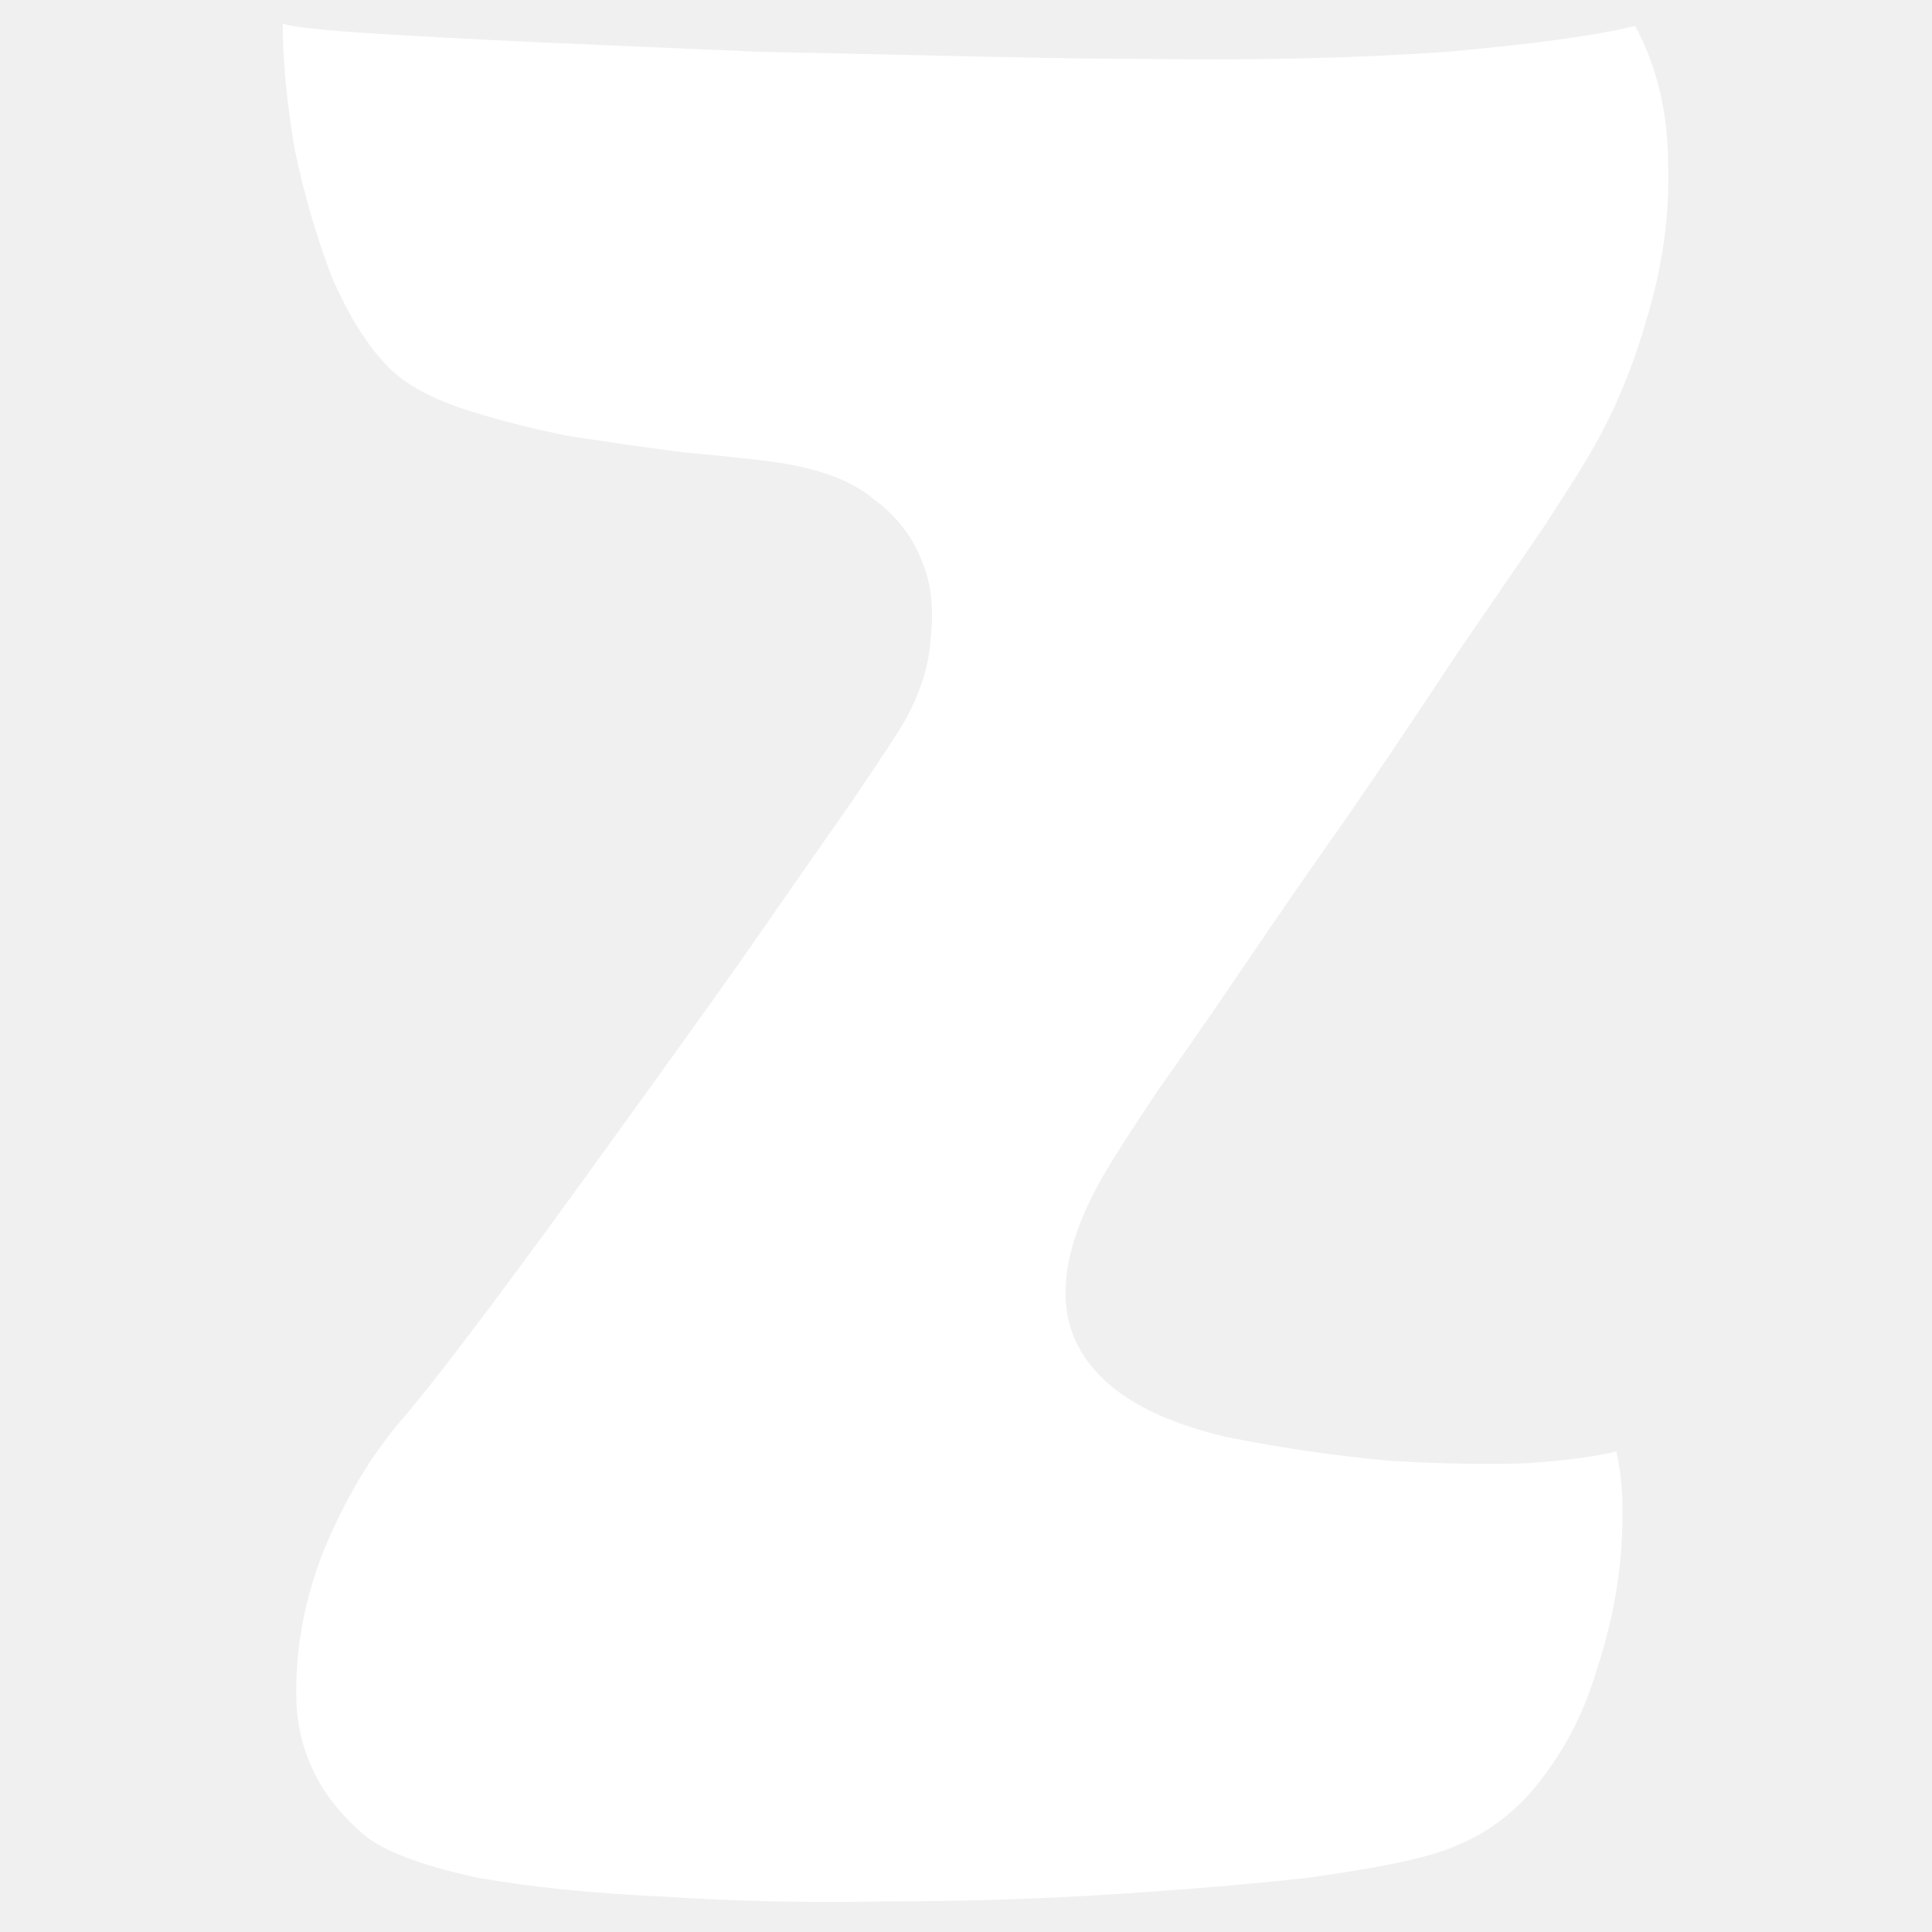
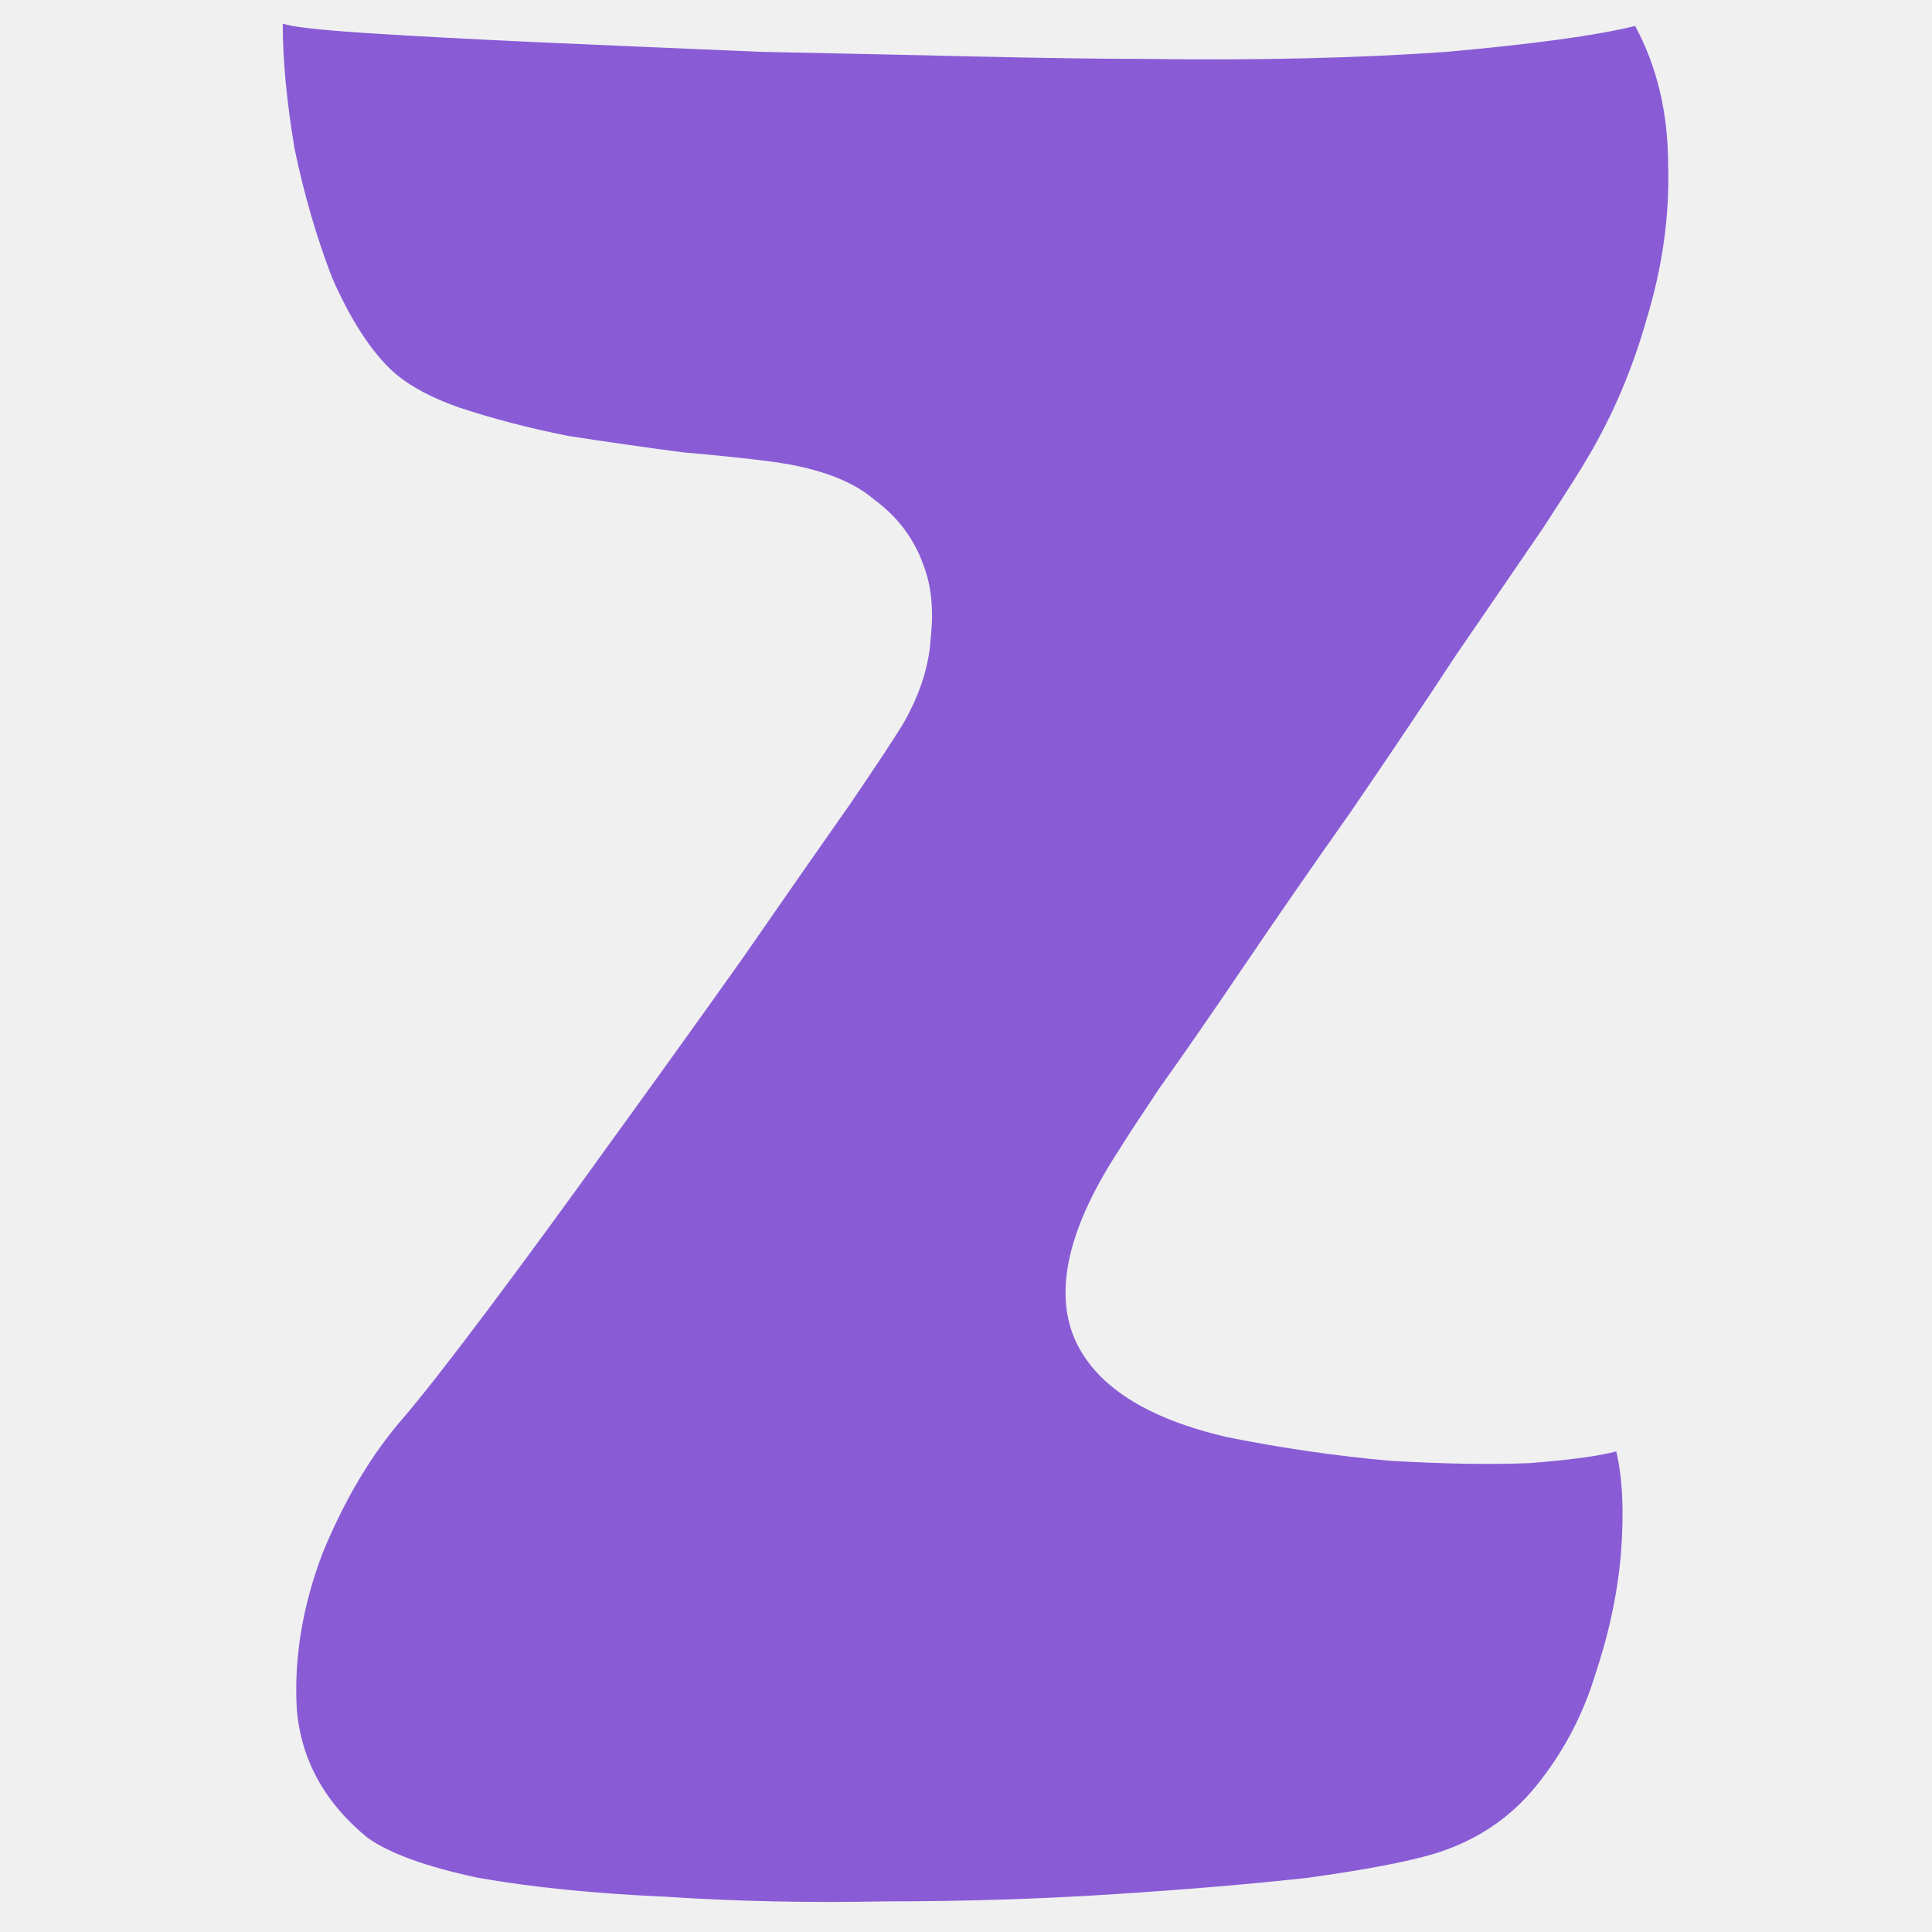
<svg xmlns="http://www.w3.org/2000/svg" width="41" height="41" viewBox="0 0 41 41" fill="none">
-   <path d="M26.05 30.5C27.217 30.733 28.367 30.9 29.5 31C30.633 31.067 31.617 31.083 32.45 31.05C33.317 30.983 33.933 30.9 34.3 30.8C34.433 31.367 34.467 32.083 34.4 32.95C34.333 33.783 34.15 34.65 33.85 35.55C33.583 36.417 33.167 37.2 32.6 37.9C32.033 38.6 31.3 39.083 30.4 39.35C29.833 39.517 28.95 39.683 27.75 39.85C26.55 39.983 25.167 40.1 23.6 40.2C22.067 40.3 20.467 40.35 18.8 40.35C17.167 40.383 15.6 40.35 14.1 40.25C12.6 40.183 11.283 40.05 10.15 39.85C9.05 39.617 8.267 39.333 7.8 39C6.9 38.267 6.4 37.367 6.3 36.3C6.233 35.2 6.417 34.083 6.85 32.95C7.317 31.817 7.883 30.867 8.55 30.1C8.95 29.633 9.55 28.867 10.35 27.8C11.15 26.733 12.017 25.55 12.95 24.25C13.917 22.917 14.85 21.617 15.75 20.35C16.65 19.05 17.417 17.95 18.05 17.05C18.683 16.117 19.067 15.533 19.2 15.3C19.533 14.7 19.717 14.117 19.75 13.55C19.817 12.95 19.767 12.433 19.6 12C19.4 11.433 19.05 10.967 18.55 10.6C18.083 10.2 17.367 9.933 16.4 9.8C15.9 9.733 15.267 9.667 14.5 9.6C13.733 9.5 12.917 9.383 12.05 9.25C11.217 9.083 10.45 8.883 9.75 8.65C9.083 8.417 8.583 8.133 8.25 7.8C7.817 7.367 7.417 6.733 7.05 5.9C6.717 5.033 6.45 4.117 6.25 3.15C6.083 2.15 6 1.267 6 0.5C6.167 0.567 6.75 0.633 7.75 0.7C8.783 0.767 10.033 0.833 11.5 0.9C13 0.967 14.55 1.033 16.15 1.1C17.783 1.133 19.317 1.167 20.75 1.2C22.217 1.233 23.4 1.25 24.3 1.25C26.7 1.283 28.833 1.233 30.7 1.1C32.567 0.933 33.9 0.75 34.7 0.55C35.167 1.417 35.4 2.4 35.4 3.5C35.433 4.567 35.283 5.65 34.95 6.75C34.65 7.817 34.233 8.8 33.7 9.7C33.567 9.933 33.25 10.433 32.75 11.2C32.25 11.933 31.633 12.833 30.9 13.9C30.2 14.967 29.45 16.083 28.65 17.25C27.85 18.383 27.1 19.467 26.4 20.5C25.7 21.533 25.1 22.4 24.6 23.1C24.133 23.8 23.85 24.233 23.75 24.4C22.683 26.033 22.367 27.367 22.8 28.4C23.233 29.4 24.317 30.1 26.05 30.5Z" fill="white" />
+   <path d="M26.05 30.5C27.217 30.733 28.367 30.9 29.5 31C30.633 31.067 31.617 31.083 32.45 31.05C33.317 30.983 33.933 30.9 34.3 30.8C34.433 31.367 34.467 32.083 34.4 32.95C34.333 33.783 34.15 34.65 33.85 35.55C33.583 36.417 33.167 37.2 32.6 37.9C32.033 38.6 31.3 39.083 30.4 39.35C29.833 39.517 28.95 39.683 27.75 39.85C26.55 39.983 25.167 40.1 23.6 40.2C22.067 40.3 20.467 40.35 18.8 40.35C17.167 40.383 15.6 40.35 14.1 40.25C12.6 40.183 11.283 40.05 10.15 39.85C9.05 39.617 8.267 39.333 7.8 39C6.9 38.267 6.4 37.367 6.3 36.3C6.233 35.2 6.417 34.083 6.85 32.95C7.317 31.817 7.883 30.867 8.55 30.1C8.95 29.633 9.55 28.867 10.35 27.8C11.15 26.733 12.017 25.55 12.95 24.25C13.917 22.917 14.85 21.617 15.75 20.35C16.65 19.05 17.417 17.95 18.05 17.05C18.683 16.117 19.067 15.533 19.2 15.3C19.533 14.7 19.717 14.117 19.75 13.55C19.817 12.95 19.767 12.433 19.6 12C19.4 11.433 19.05 10.967 18.55 10.6C18.083 10.2 17.367 9.933 16.4 9.8C15.9 9.733 15.267 9.667 14.5 9.6C13.733 9.5 12.917 9.383 12.05 9.25C11.217 9.083 10.45 8.883 9.75 8.65C9.083 8.417 8.583 8.133 8.25 7.8C7.817 7.367 7.417 6.733 7.05 5.9C6.717 5.033 6.45 4.117 6.25 3.15C6.083 2.15 6 1.267 6 0.5C6.167 0.567 6.75 0.633 7.75 0.7C8.783 0.767 10.033 0.833 11.5 0.9C13 0.967 14.55 1.033 16.15 1.1C17.783 1.133 19.317 1.167 20.75 1.2C22.217 1.233 23.4 1.25 24.3 1.25C26.7 1.283 28.833 1.233 30.7 1.1C32.567 0.933 33.9 0.75 34.7 0.55C35.167 1.417 35.4 2.4 35.4 3.5C35.433 4.567 35.283 5.65 34.95 6.75C34.65 7.817 34.233 8.8 33.7 9.7C33.567 9.933 33.25 10.433 32.75 11.2C32.25 11.933 31.633 12.833 30.9 13.9C30.2 14.967 29.45 16.083 28.65 17.25C27.85 18.383 27.1 19.467 26.4 20.5C25.7 21.533 25.1 22.4 24.6 23.1C24.133 23.8 23.85 24.233 23.75 24.4C22.683 26.033 22.367 27.367 22.8 28.4C23.233 29.4 24.317 30.1 26.05 30.5Z" fill="#895CD6" />
</svg>
